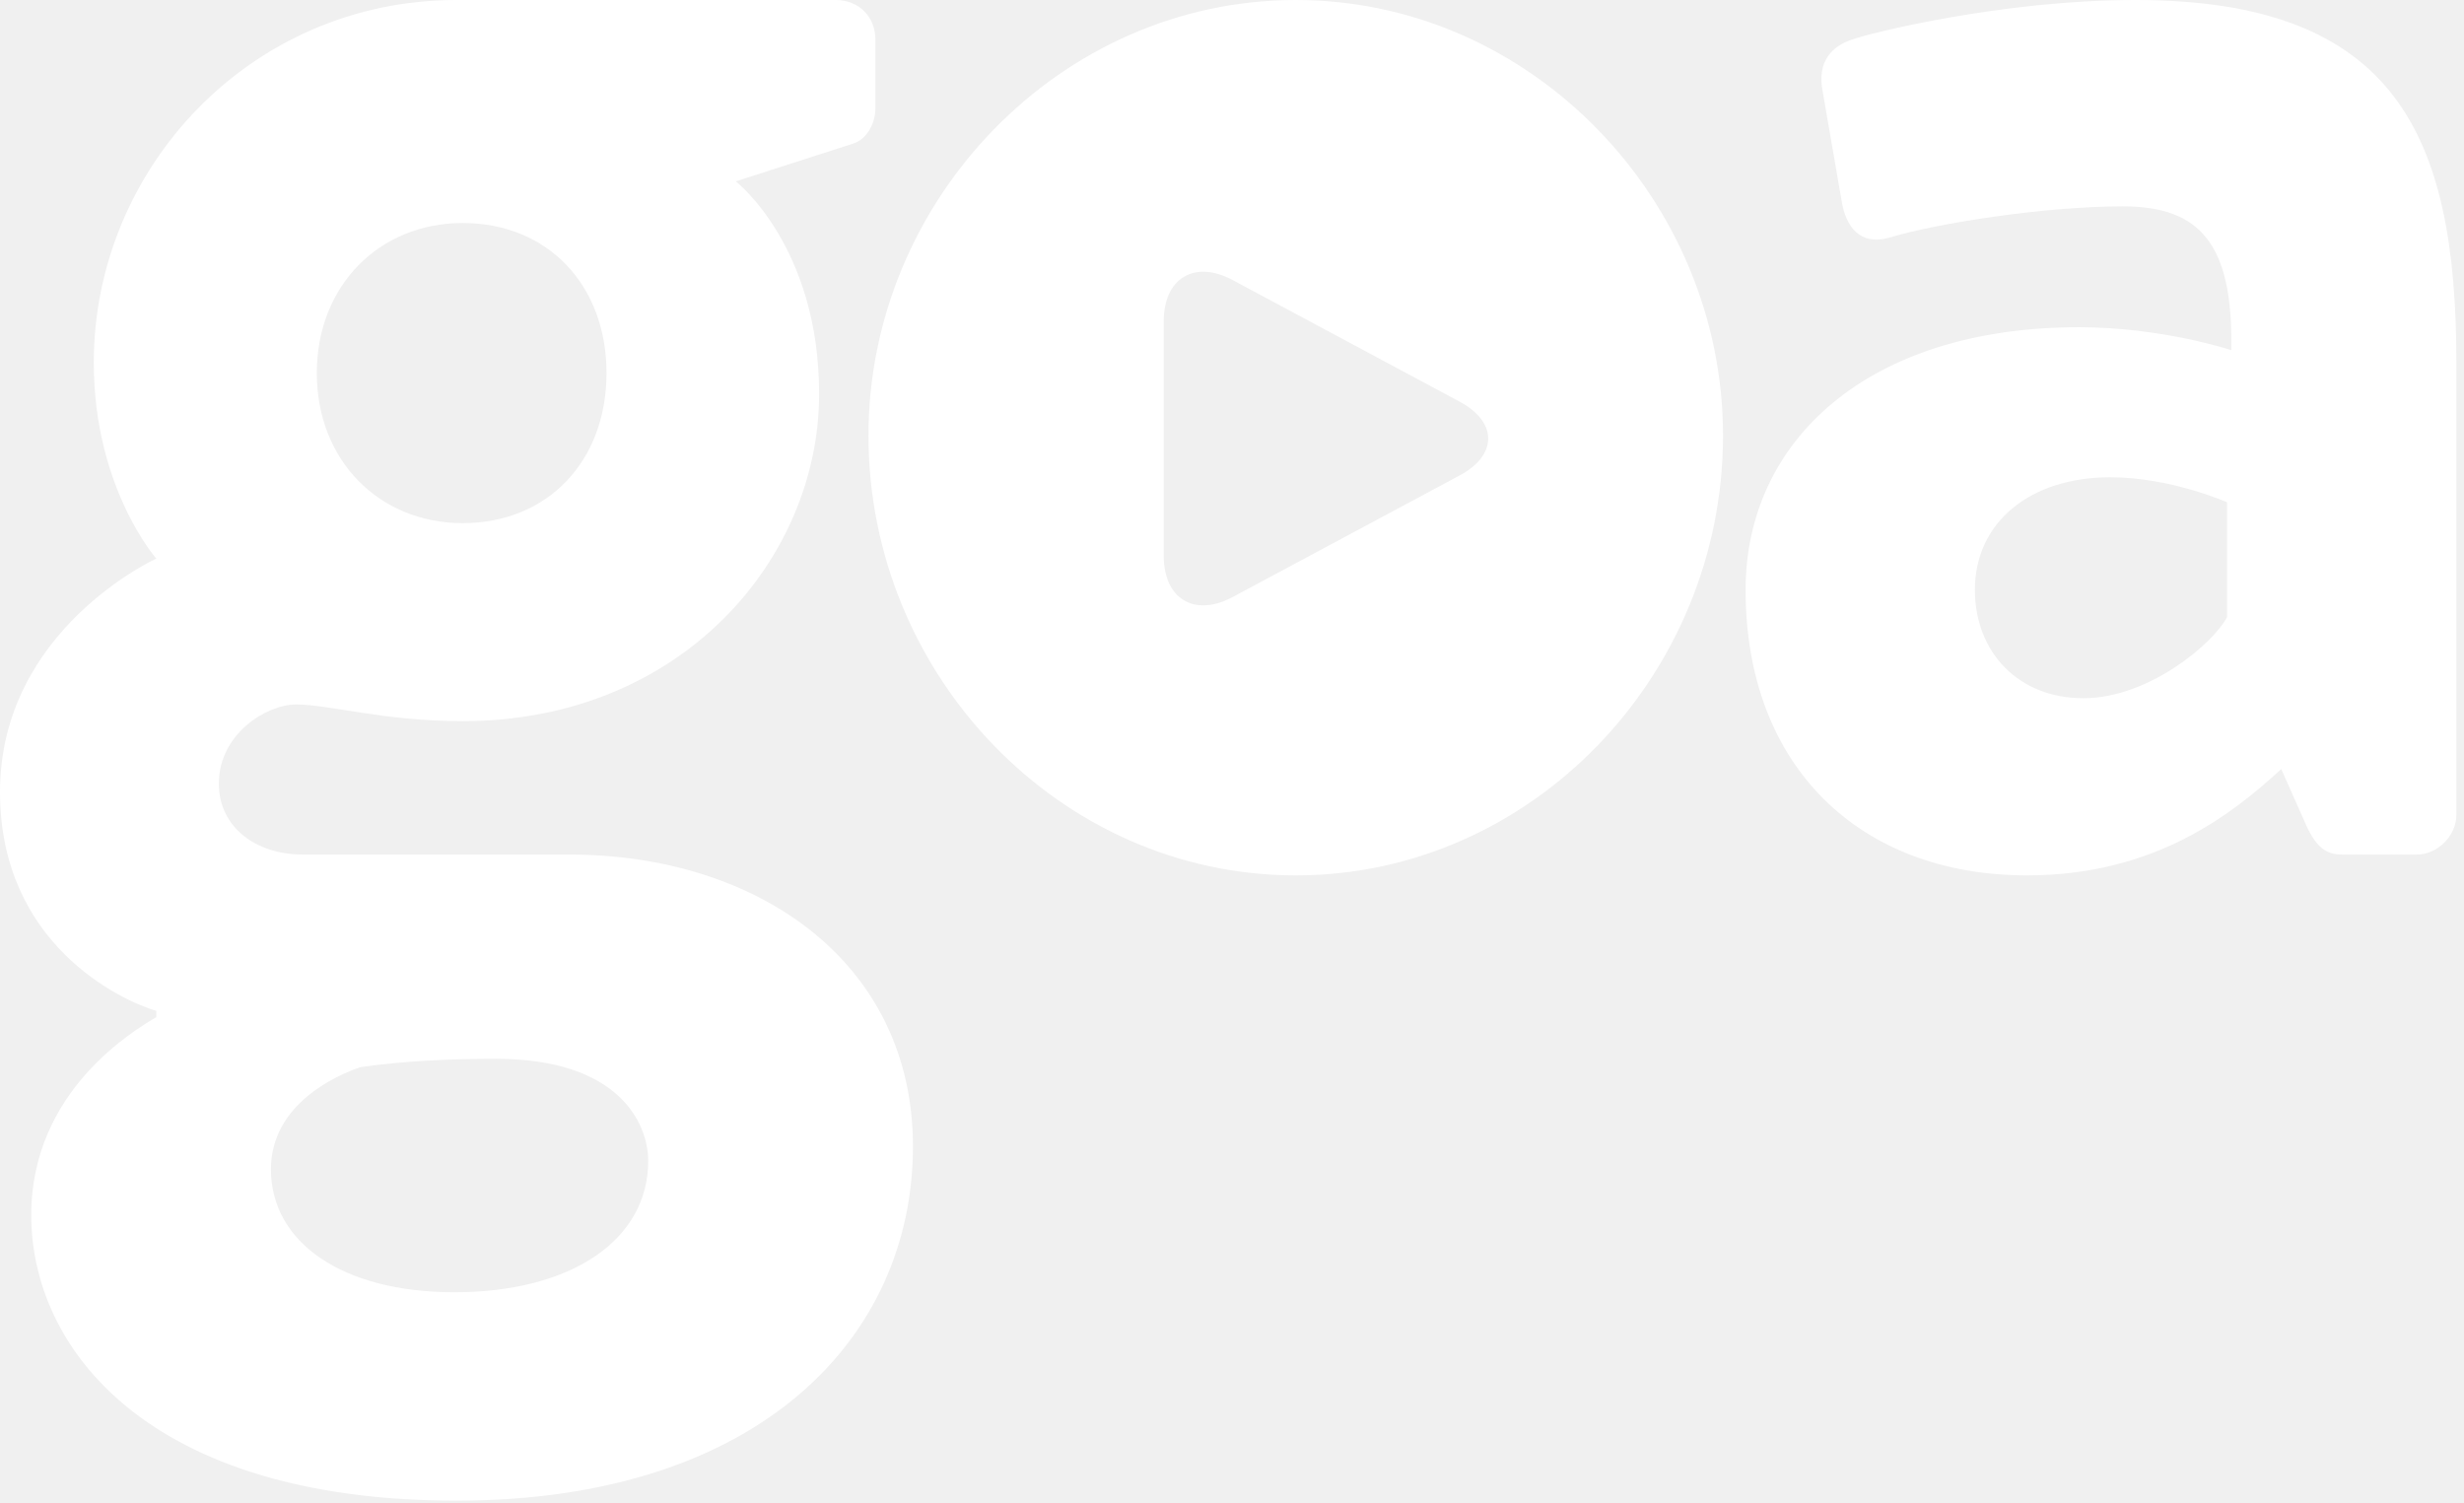
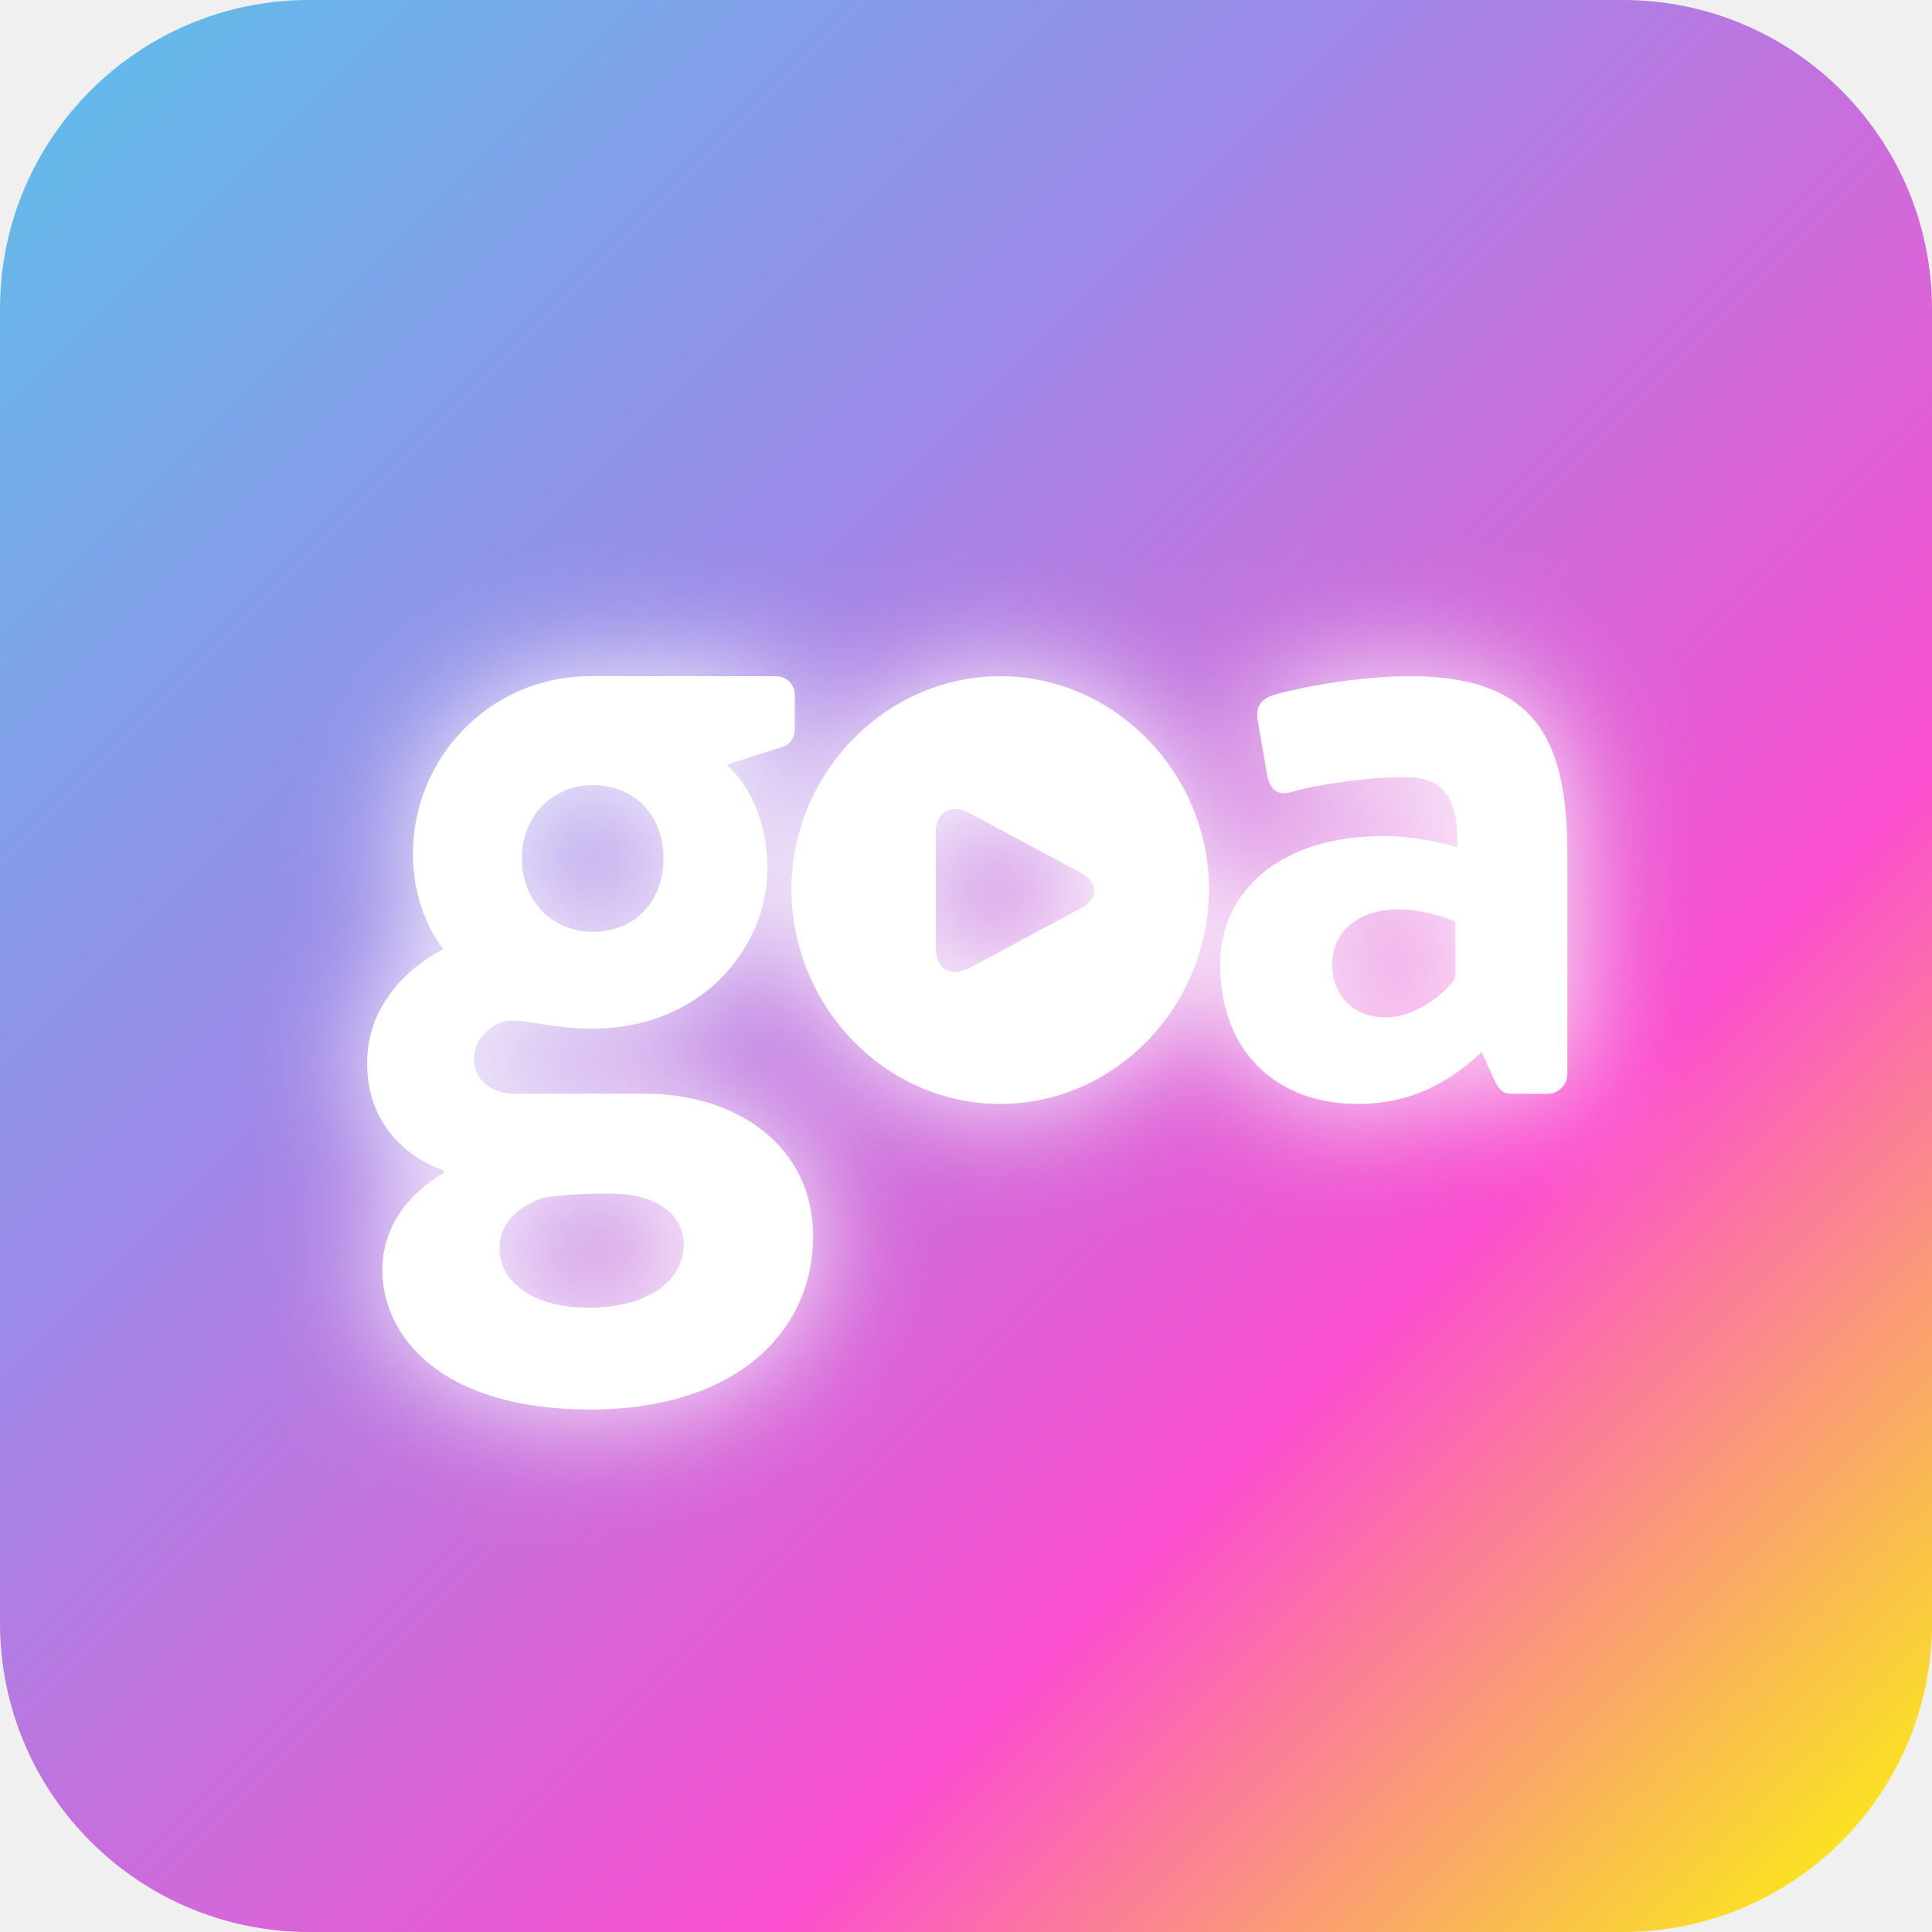
- <svg xmlns="http://www.w3.org/2000/svg" width="82px" height="50px" viewBox="0 0 82 50" version="1.1">
-   <defs />
-   <g id="Page-1" stroke="none" stroke-width="1" fill="none" fill-rule="evenodd">
-     <g id="goa-white" transform="translate(-223, -156)" fill="#FFFFFF">
-       <g id="goa-logo-white" transform="translate(223, 156)">
-         <g id="group" transform="translate(58, 0)">
-           <path d="M0.092,19.63 C0.092,25.526 3.908,29.133 9.457,29.133 C13.757,29.133 16.324,27.052 17.919,25.595 L18.751,27.468 C19.098,28.231 19.445,28.439 19.931,28.439 L22.428,28.439 C23.121,28.439 23.746,27.815 23.746,27.121 L23.746,12.069 C23.746,4.509 21.734,3.55271368e-15 13.064,3.55271368e-15 C8.624,3.55271368e-15 4.185,1.11 3.63,1.318 C3.006,1.526 2.451,2.012 2.659,3.052 L3.283,6.659 C3.422,7.561 3.908,8.185 4.879,7.908 C6.474,7.422 10.081,6.867 12.647,6.867 C15.214,6.867 16.324,8.116 16.254,11.653 C16.254,11.653 13.965,10.89 11.191,10.89 C4.116,10.89 0.092,14.705 0.092,19.63 L0.092,19.63 Z M7.723,19.63 C7.723,17.41 9.526,15.884 12.231,15.884 C14.243,15.884 16.116,16.717 16.116,16.717 L16.116,20.532 C15.699,21.364 13.549,23.237 11.329,23.237 C9.179,23.237 7.723,21.711 7.723,19.63 L7.723,19.63 Z" id="shape" />
-         </g>
-         <g id="group" transform="translate(28, 0)">
-           <path d="M0.902,14.497 C0.902,22.474 7.283,29.133 15.121,29.133 C22.96,29.133 29.341,22.474 29.341,14.497 C29.341,6.659 22.96,-3.55271368e-15 15.121,-3.55271368e-15 C7.283,-3.55271368e-15 0.902,6.659 0.902,14.497 L0.902,14.497 Z M20.577,13.368 C21.842,14.046 21.843,15.144 20.577,15.822 L13.019,19.871 C11.754,20.549 10.728,19.933 10.728,18.498 L10.728,10.693 C10.728,9.257 11.753,8.641 13.019,9.319 L20.577,13.368 L20.577,13.368 Z" id="shape" />
-         </g>
-         <g id="group">
-           <path d="M0,26.358 C0,31.422 4.023,33.295 5.202,33.642 L5.202,33.85 C4.509,34.266 1.04,36.277 1.04,40.439 C1.04,44.879 4.925,49.942 15.191,49.942 C25.249,49.942 30.382,44.532 30.382,38.15 C30.382,32.046 25.249,28.439 18.936,28.439 L10.058,28.439 C8.532,28.439 7.283,27.538 7.283,26.081 C7.283,24.416 8.879,23.445 9.85,23.445 C10.96,23.445 12.763,24 15.399,24 C22.682,24 27.26,18.59 27.26,13.11 C27.26,8.185 24.486,6.035 24.486,6.035 L28.37,4.786 C28.855,4.647 29.133,4.092 29.133,3.607 L29.133,1.318 C29.133,0.555 28.578,0 27.815,0 L15.191,0 C8.324,0 3.121,5.618 3.121,12.069 C3.121,16.231 5.202,18.59 5.202,18.59 C5.202,18.59 0,20.948 0,26.358 L0,26.358 Z M9.017,38.913 C9.017,36.763 11.168,35.792 12,35.514 C13.457,35.306 14.983,35.237 16.509,35.237 C20.601,35.237 21.572,37.387 21.572,38.636 C21.572,41.272 19.006,43.006 15.121,43.006 C11.376,43.006 9.017,41.341 9.017,38.913 L9.017,38.913 Z M10.543,12.416 C10.543,9.503 12.624,7.422 15.399,7.422 C18.243,7.422 20.185,9.503 20.185,12.416 C20.185,15.329 18.243,17.41 15.399,17.41 C12.624,17.41 10.543,15.329 10.543,12.416 L10.543,12.416 Z" id="shape" />
-         </g>
-       </g>
+ <svg xmlns="http://www.w3.org/2000/svg" width="50" height="50" viewBox="0 0 500 500">
+   <defs>
+     <linearGradient id="bgGrad" x1="0%" y1="0%" x2="100%" y2="100%">
+       <stop offset="0%" style="stop-color:#5bc0eb" />
+       <stop offset="35%" style="stop-color:#9d89e8" />
+       <stop offset="70%" style="stop-color:#fb4fcf" />
+       <stop offset="100%" style="stop-color:#faff00" />
+     </linearGradient>
+     <filter id="glow" x="-20%" y="-20%" width="140%" height="140%">
+       <feGaussianBlur stdDeviation="4" result="blur" />
+       <feMerge>
+         <feMergeNode in="blur" />
+         <feMergeNode in="SourceGraphic" />
+       </feMerge>
+     </filter>
+   </defs>
+   <rect x="0" y="0" width="500" height="500" rx="80" fill="url(#bgGrad)" />
+   <g transform="translate(95, 175) scale(3.8)" filter="url(#glow)">
+     <path fill="#ffffff" d="M0,26.358 C0,31.422 4.023,33.295 5.202,33.642 L5.202,33.85 C4.509,34.266 1.04,36.277 1.04,40.439 C1.04,44.879 4.925,49.942 15.191,49.942 C25.249,49.942 30.382,44.532 30.382,38.15 C30.382,32.046 25.249,28.439 18.936,28.439 L10.058,28.439 C8.532,28.439 7.283,27.538 7.283,26.081 C7.283,24.416 8.879,23.445 9.85,23.445 C10.96,23.445 12.763,24 15.399,24 C22.682,24 27.26,18.59 27.26,13.11 C27.26,8.185 24.486,6.035 24.486,6.035 L28.37,4.786 C28.855,4.647 29.133,4.092 29.133,3.607 L29.133,1.318 C29.133,0.555 28.578,0 27.815,0 L15.191,0 C8.324,0 3.121,5.618 3.121,12.069 C3.121,16.231 5.202,18.59 5.202,18.59 C5.202,18.59 0,20.948 0,26.358 Z M9.017,38.913 C9.017,36.763 11.168,35.792 12,35.514 C13.457,35.306 14.983,35.237 16.509,35.237 C20.601,35.237 21.572,37.387 21.572,38.636 C21.572,41.272 19.006,43.006 15.121,43.006 C11.376,43.006 9.017,41.341 9.017,38.913 Z M10.543,12.416 C10.543,9.503 12.624,7.422 15.399,7.422 C18.243,7.422 20.185,9.503 20.185,12.416 C20.185,15.329 18.243,17.41 15.399,17.41 C12.624,17.41 10.543,15.329 10.543,12.416 Z" />
+     <g transform="translate(28, 0)">
+       <path fill="#ffffff" d="M0.902,14.497 C0.902,22.474 7.283,29.133 15.121,29.133 C22.96,29.133 29.341,22.474 29.341,14.497 C29.341,6.659 22.96,0 15.121,0 C7.283,0 0.902,6.659 0.902,14.497 Z M20.577,13.368 C21.842,14.046 21.843,15.144 20.577,15.822 L13.019,19.871 C11.754,20.549 10.728,19.933 10.728,18.498 L10.728,10.693 C10.728,9.257 11.753,8.641 13.019,9.319 L20.577,13.368 Z" />
+     </g>
+     <g transform="translate(58, 0)">
+       <path fill="#ffffff" d="M0.092,19.63 C0.092,25.526 3.908,29.133 9.457,29.133 C13.757,29.133 16.324,27.052 17.919,25.595 L18.751,27.468 C19.098,28.231 19.445,28.439 19.931,28.439 L22.428,28.439 C23.121,28.439 23.746,27.815 23.746,27.121 L23.746,12.069 C23.746,4.509 21.734,0 13.064,0 C8.624,0 4.185,1.11 3.63,1.318 C3.006,1.526 2.451,2.012 2.659,3.052 L3.283,6.659 C3.422,7.561 3.908,8.185 4.879,7.908 C6.474,7.422 10.081,6.867 12.647,6.867 C15.214,6.867 16.324,8.116 16.254,11.653 C16.254,11.653 13.965,10.89 11.191,10.89 C4.116,10.89 0.092,14.705 0.092,19.63 Z M7.723,19.63 C7.723,17.41 9.526,15.884 12.231,15.884 C14.243,15.884 16.116,16.717 16.116,16.717 L16.116,20.532 C15.699,21.364 13.549,23.237 11.329,23.237 C9.179,23.237 7.723,21.711 7.723,19.63 Z" />
    </g>
  </g>
</svg>
